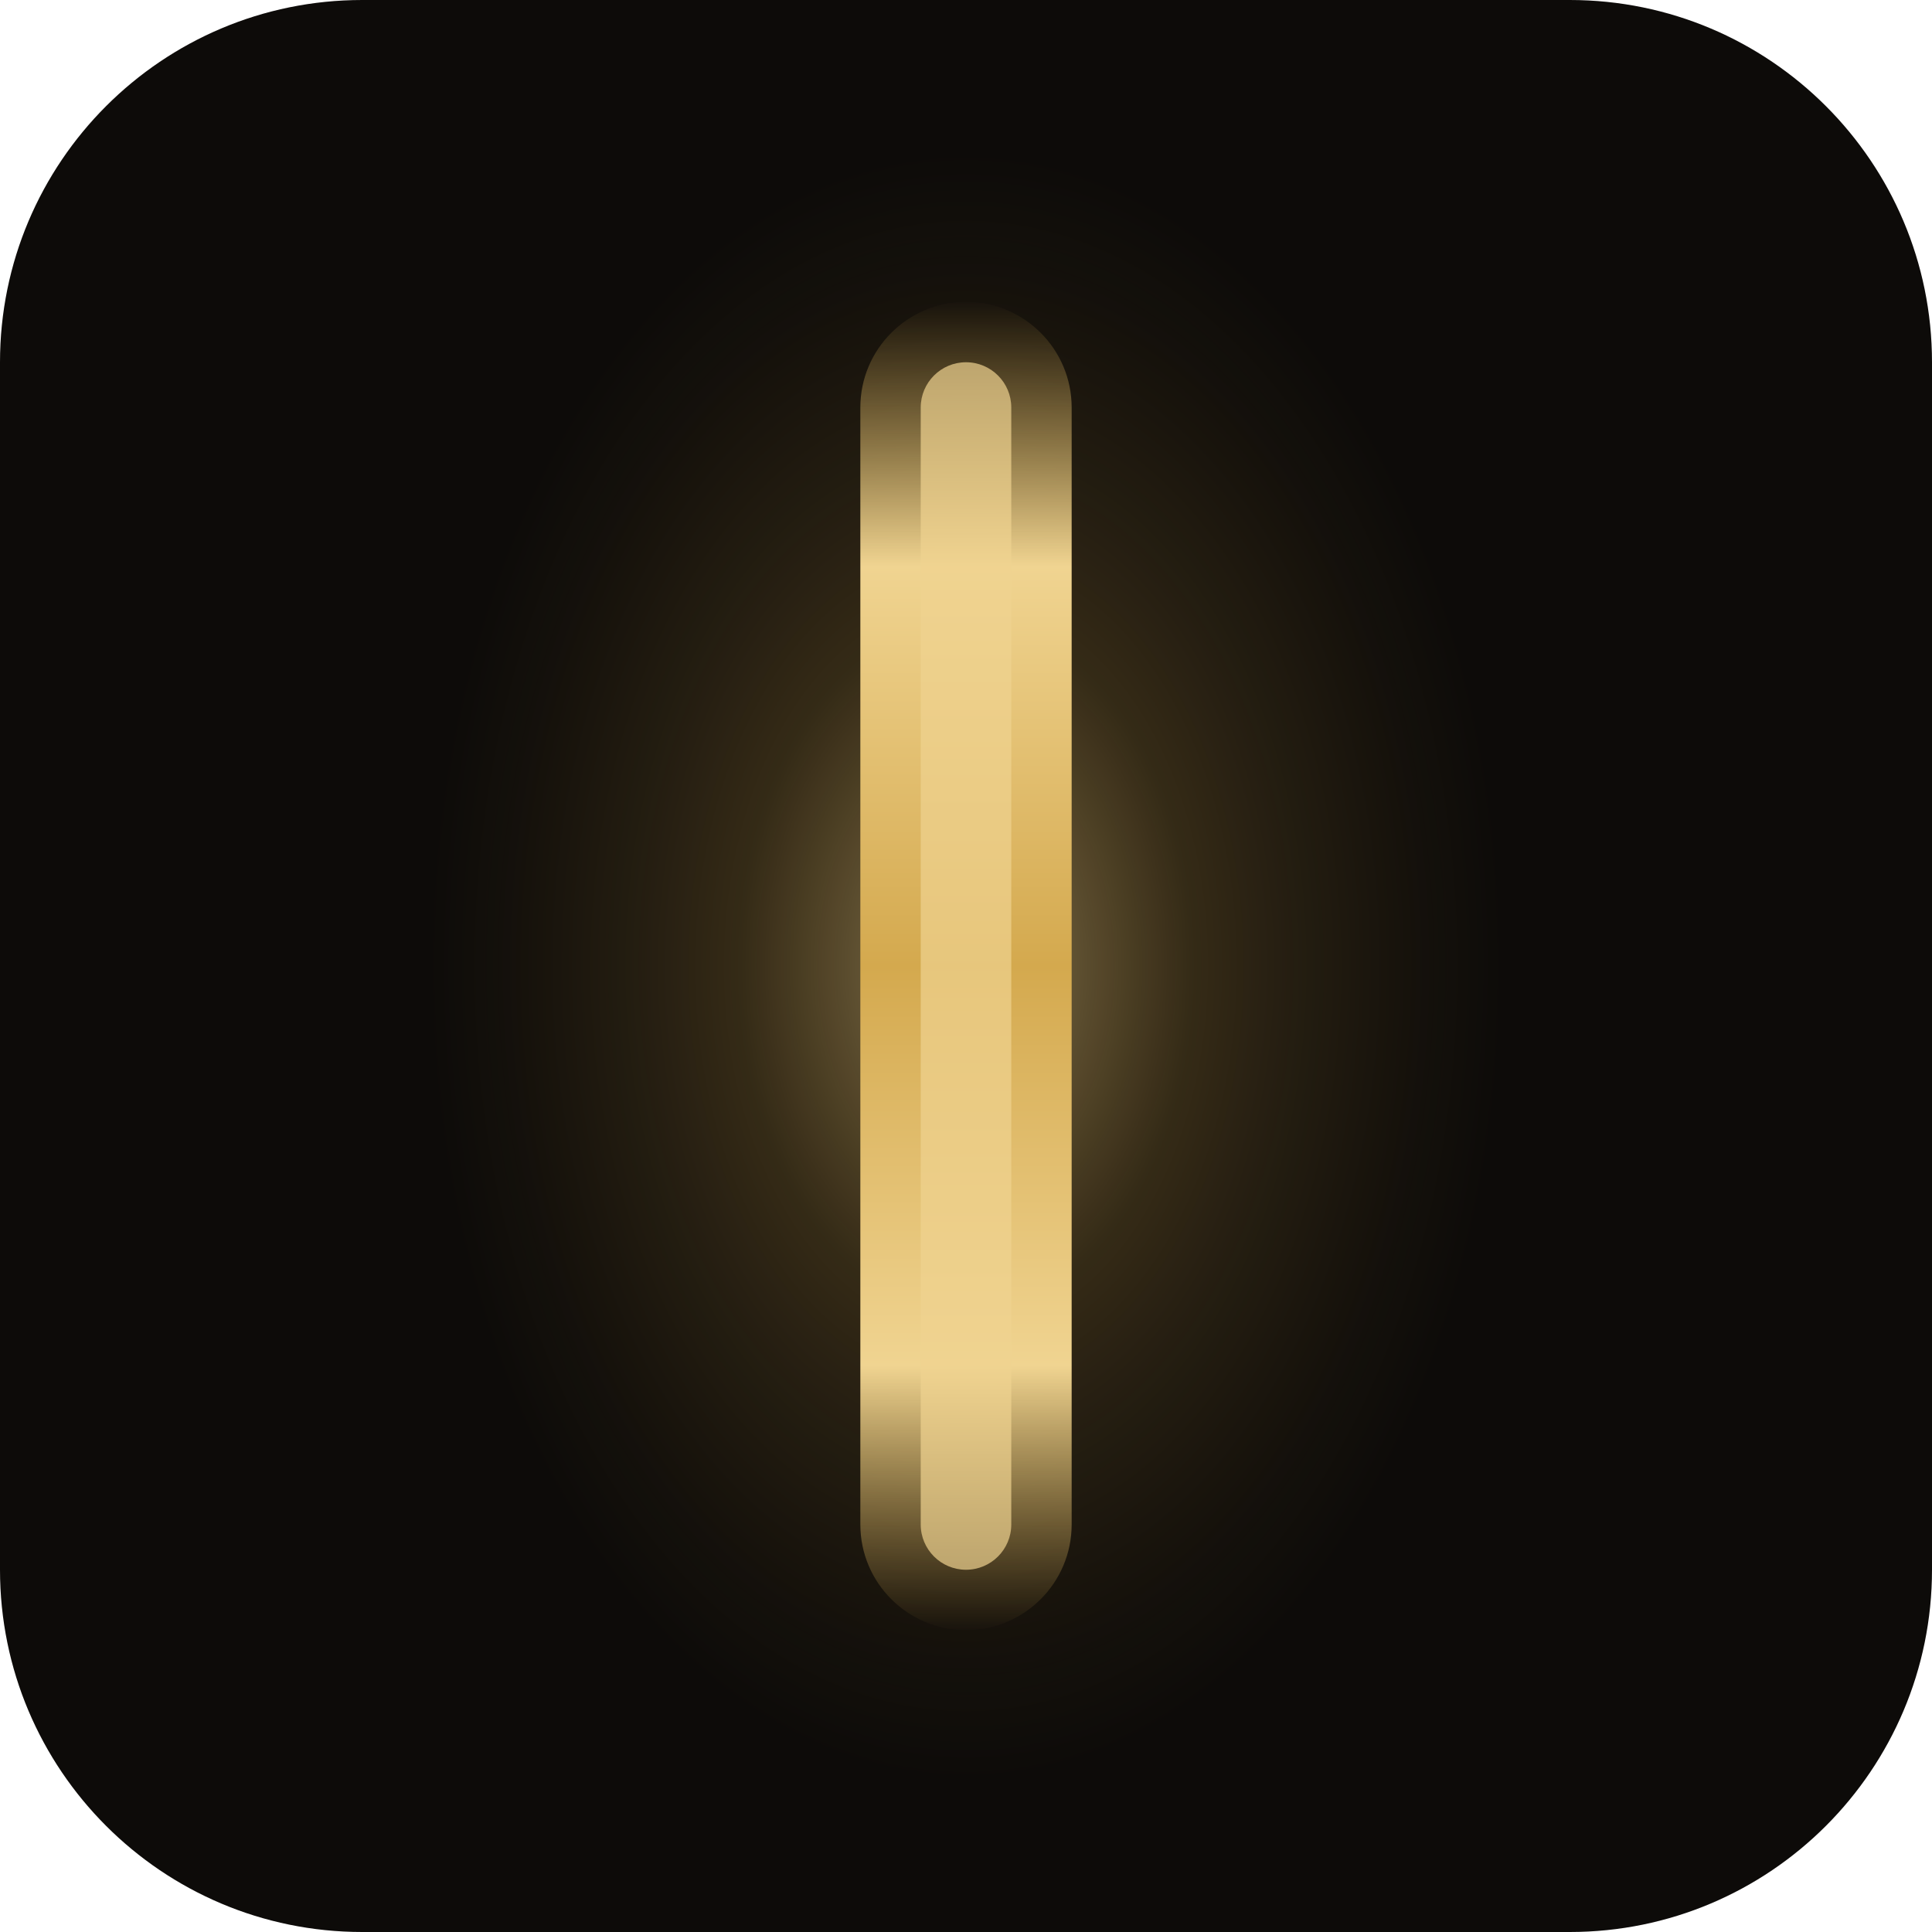
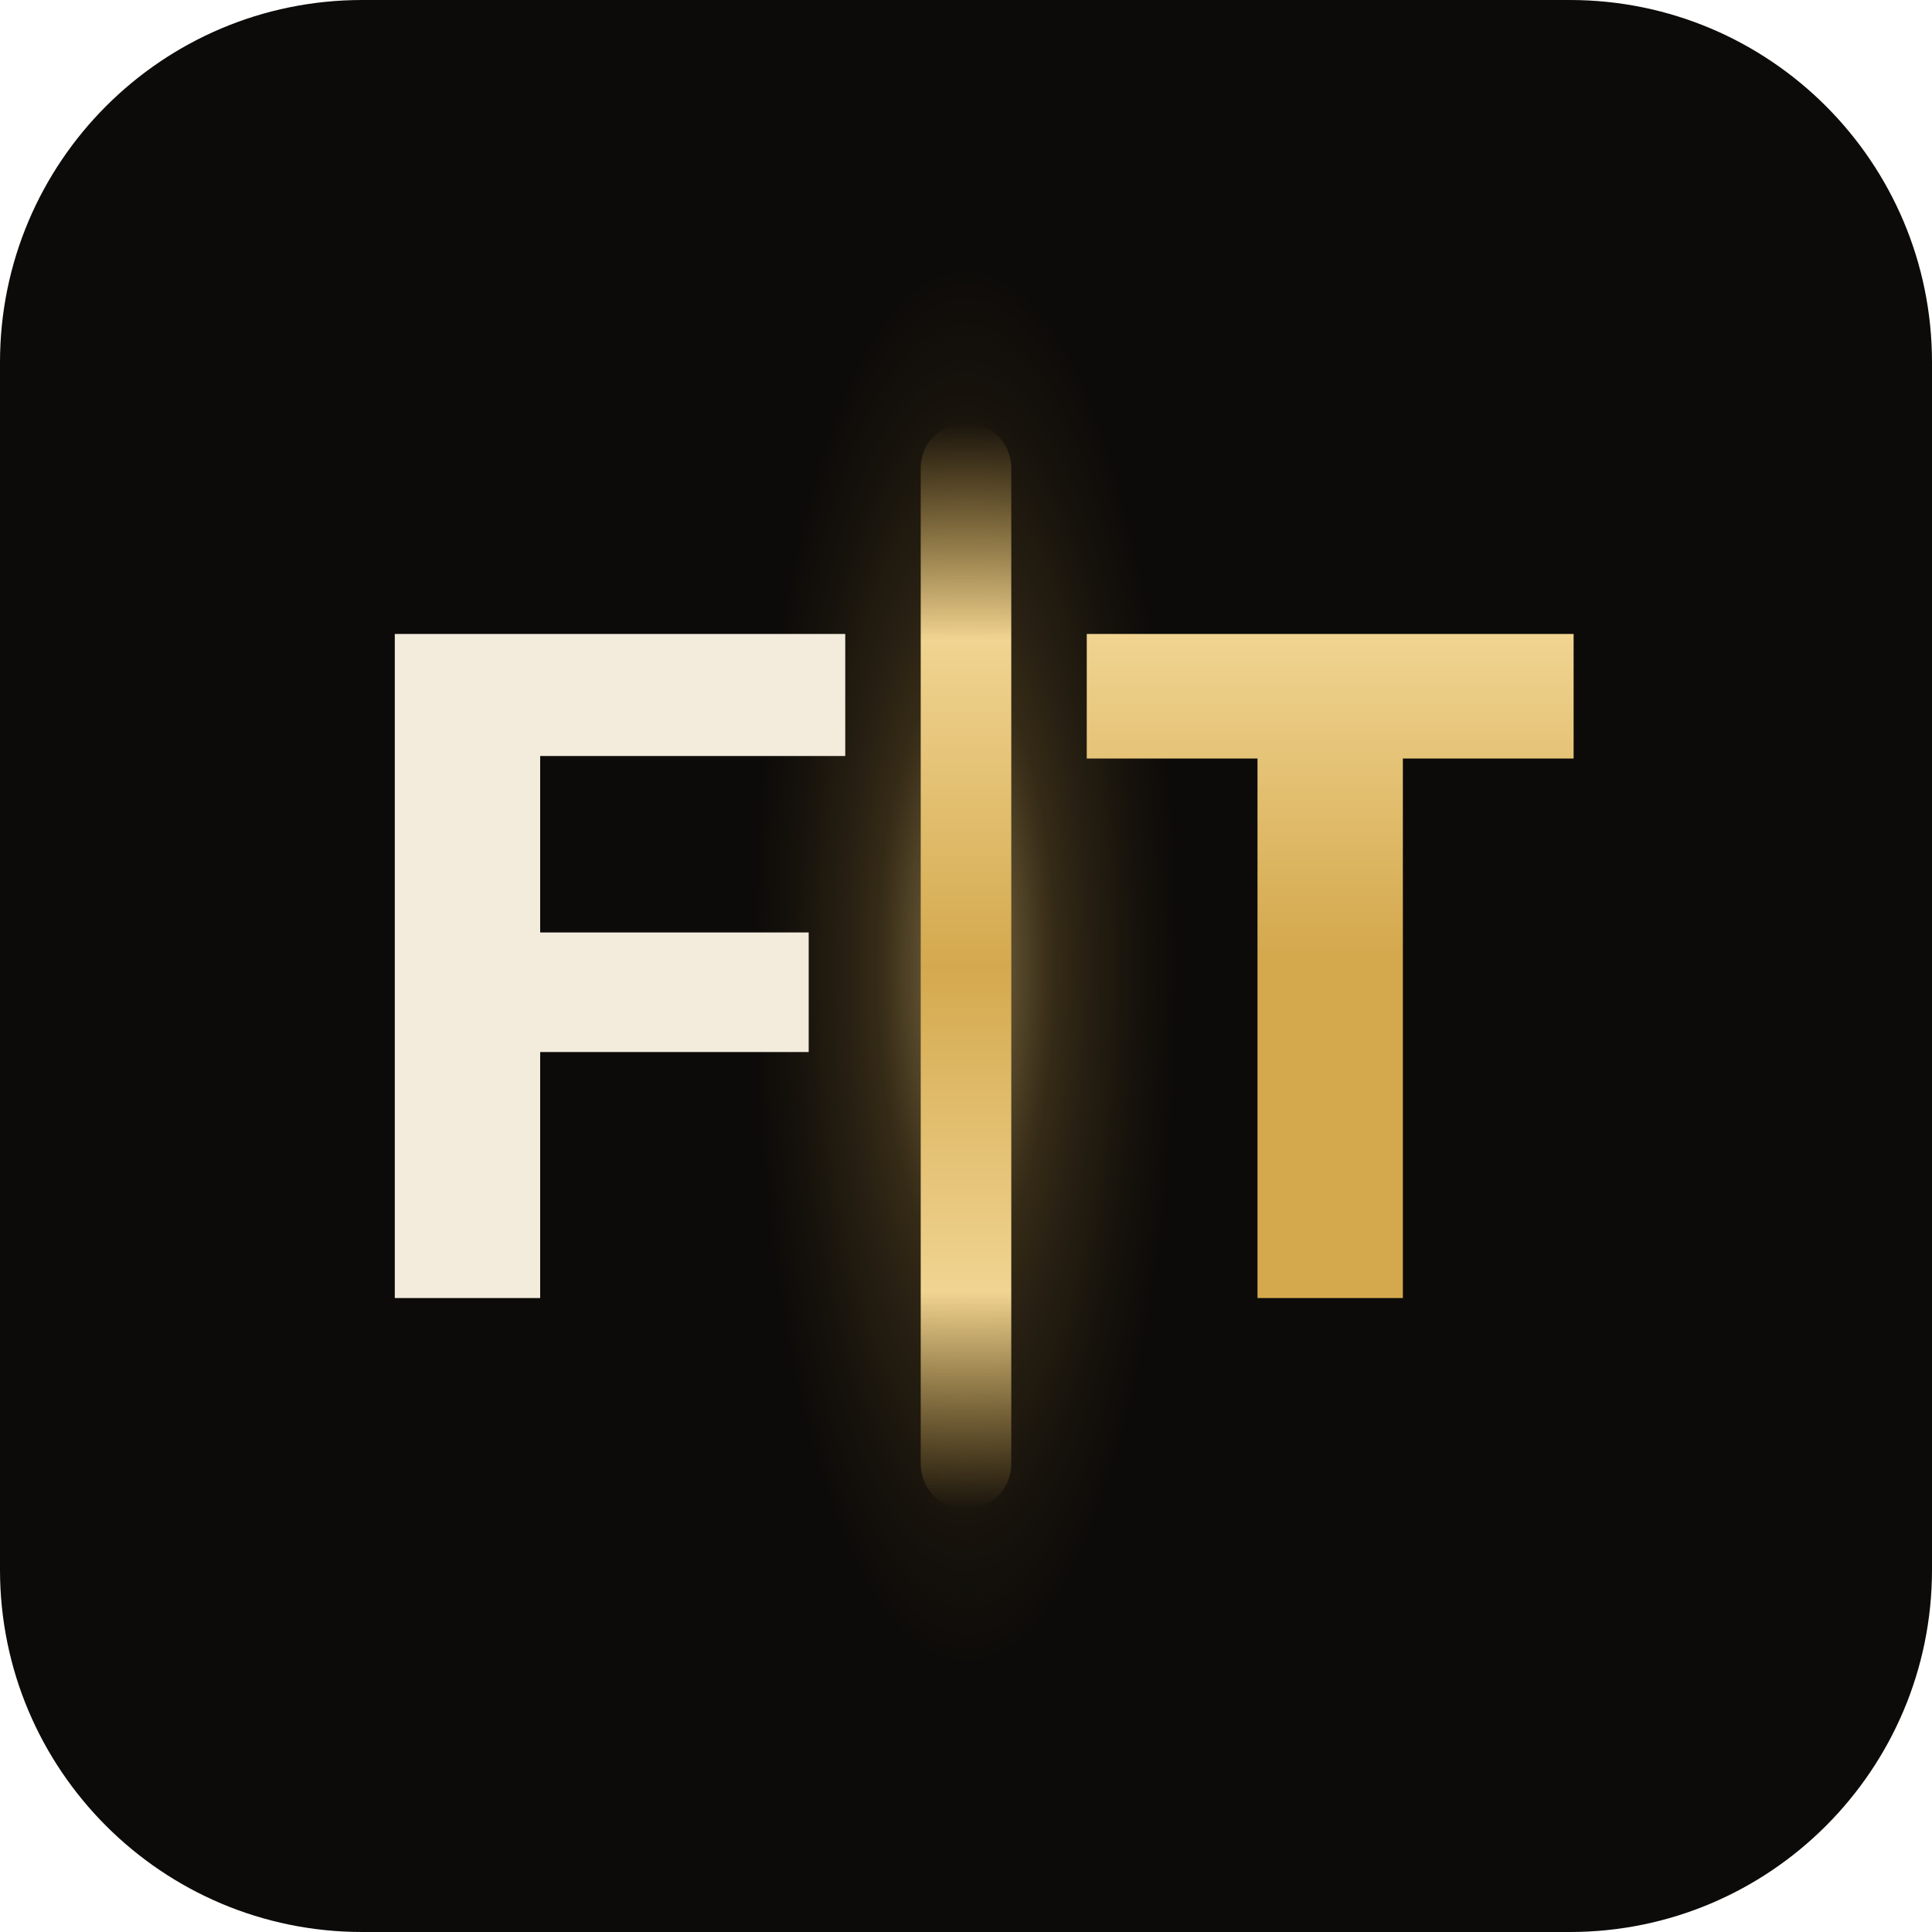
- <svg xmlns="http://www.w3.org/2000/svg" viewBox="0 0 64 64">
+ <svg xmlns="http://www.w3.org/2000/svg" width="64" height="64" viewBox="0 0 64 64">
  <defs>
-     <linearGradient id="gate-core" x1="0" y1="0" x2="0" y2="1">
+     <linearGradient id="letter-gold" x1="0" y1="21" x2="0" y2="43" gradientUnits="userSpaceOnUse">
+       <stop offset="0" stop-color="#f0d491" />
+       <stop offset="0.48" stop-color="#d4a94e" />
+       <stop offset="1" stop-color="#d4a94e" />
+     </linearGradient>
+     <linearGradient id="gate-core" x1="32" y1="14" x2="32" y2="50" gradientUnits="userSpaceOnUse">
      <stop offset="0" stop-color="#d4a94e" stop-opacity="0" />
      <stop offset="0.2" stop-color="#f0d491" />
      <stop offset="0.5" stop-color="#d4a94e" />
      <stop offset="0.8" stop-color="#f0d491" />
      <stop offset="1" stop-color="#d4a94e" stop-opacity="0" />
    </linearGradient>
    <radialGradient id="gate-halo">
      <stop offset="0" stop-color="#f0d491" stop-opacity="0.55" />
      <stop offset="0.42" stop-color="#d4a94e" stop-opacity="0.2" />
      <stop offset="1" stop-color="#8a6a2b" stop-opacity="0" />
    </radialGradient>
+     <clipPath id="field-clip">
+       <rect width="64" height="64" rx="12" />
+     </clipPath>
  </defs>
  <rect width="64" height="64" rx="12" fill="#0d0b09" />
-   <ellipse cx="32" cy="32" rx="18" ry="27" fill="url(#gate-halo)" />
-   <rect x="28.5" y="10" width="7" height="44" rx="3.5" fill="url(#gate-core)" />
-   <rect x="30.5" y="12" width="3" height="40" rx="1.5" fill="#f0d491" fill-opacity="0.7" />
+   <g clip-path="url(#field-clip)">
+     <ellipse id="identity-gate-halo" cx="32" cy="32" rx="7" ry="23" fill="url(#gate-halo)" />
+     <g id="letter-f" data-font="Bricolage Grotesque" data-weight="700" data-optical-size="96">
+       <path fill="#f3ecdd" d="M13.078 43V21H17.894V43ZM15.422 34.85V30.889H26.789V34.85ZM15.422 25.044V21H28V25.044Z" />
+     </g>
+     <g id="letter-t" data-font="Bricolage Grotesque" data-weight="700" data-optical-size="96">
+       <path fill="url(#letter-gold)" d="M41.656 43V21H46.472V43ZM36 25.128V21H52.128V25.128Z" />
+     </g>
+     <rect id="identity-gate" x="30.5" y="14" width="3" height="36" rx="1.5" fill="url(#gate-core)" />
+   </g>
</svg>
